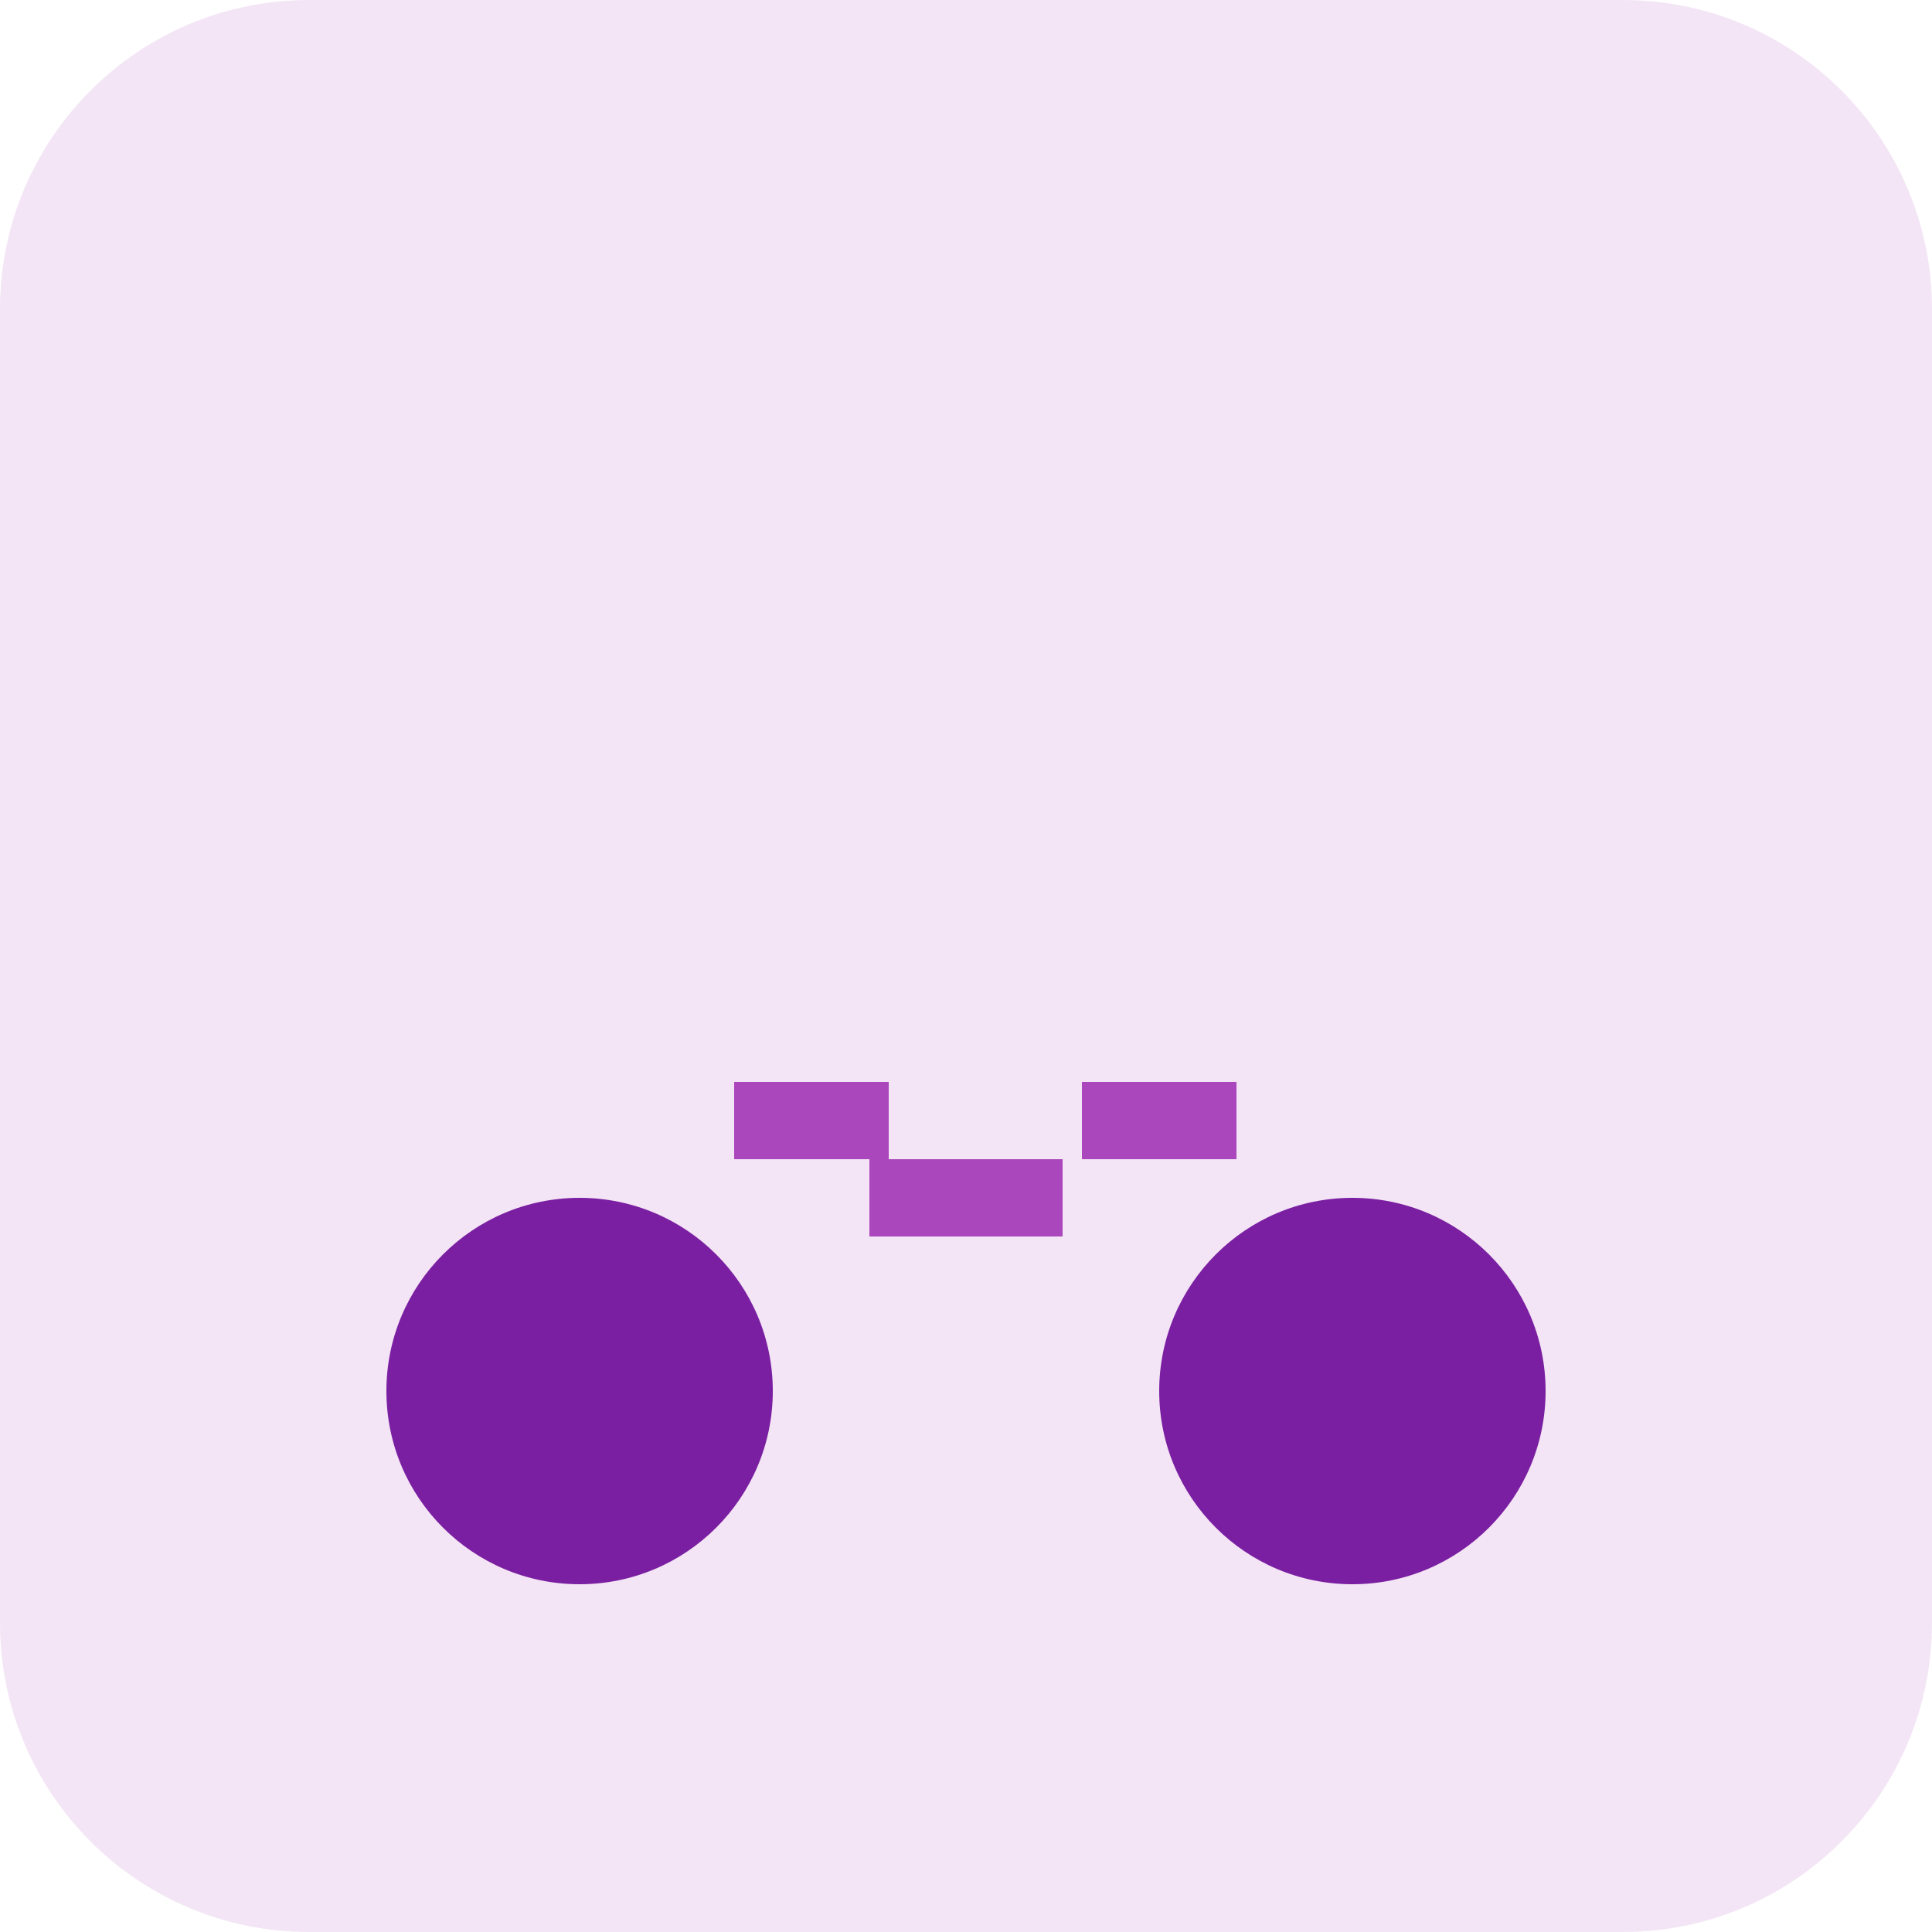
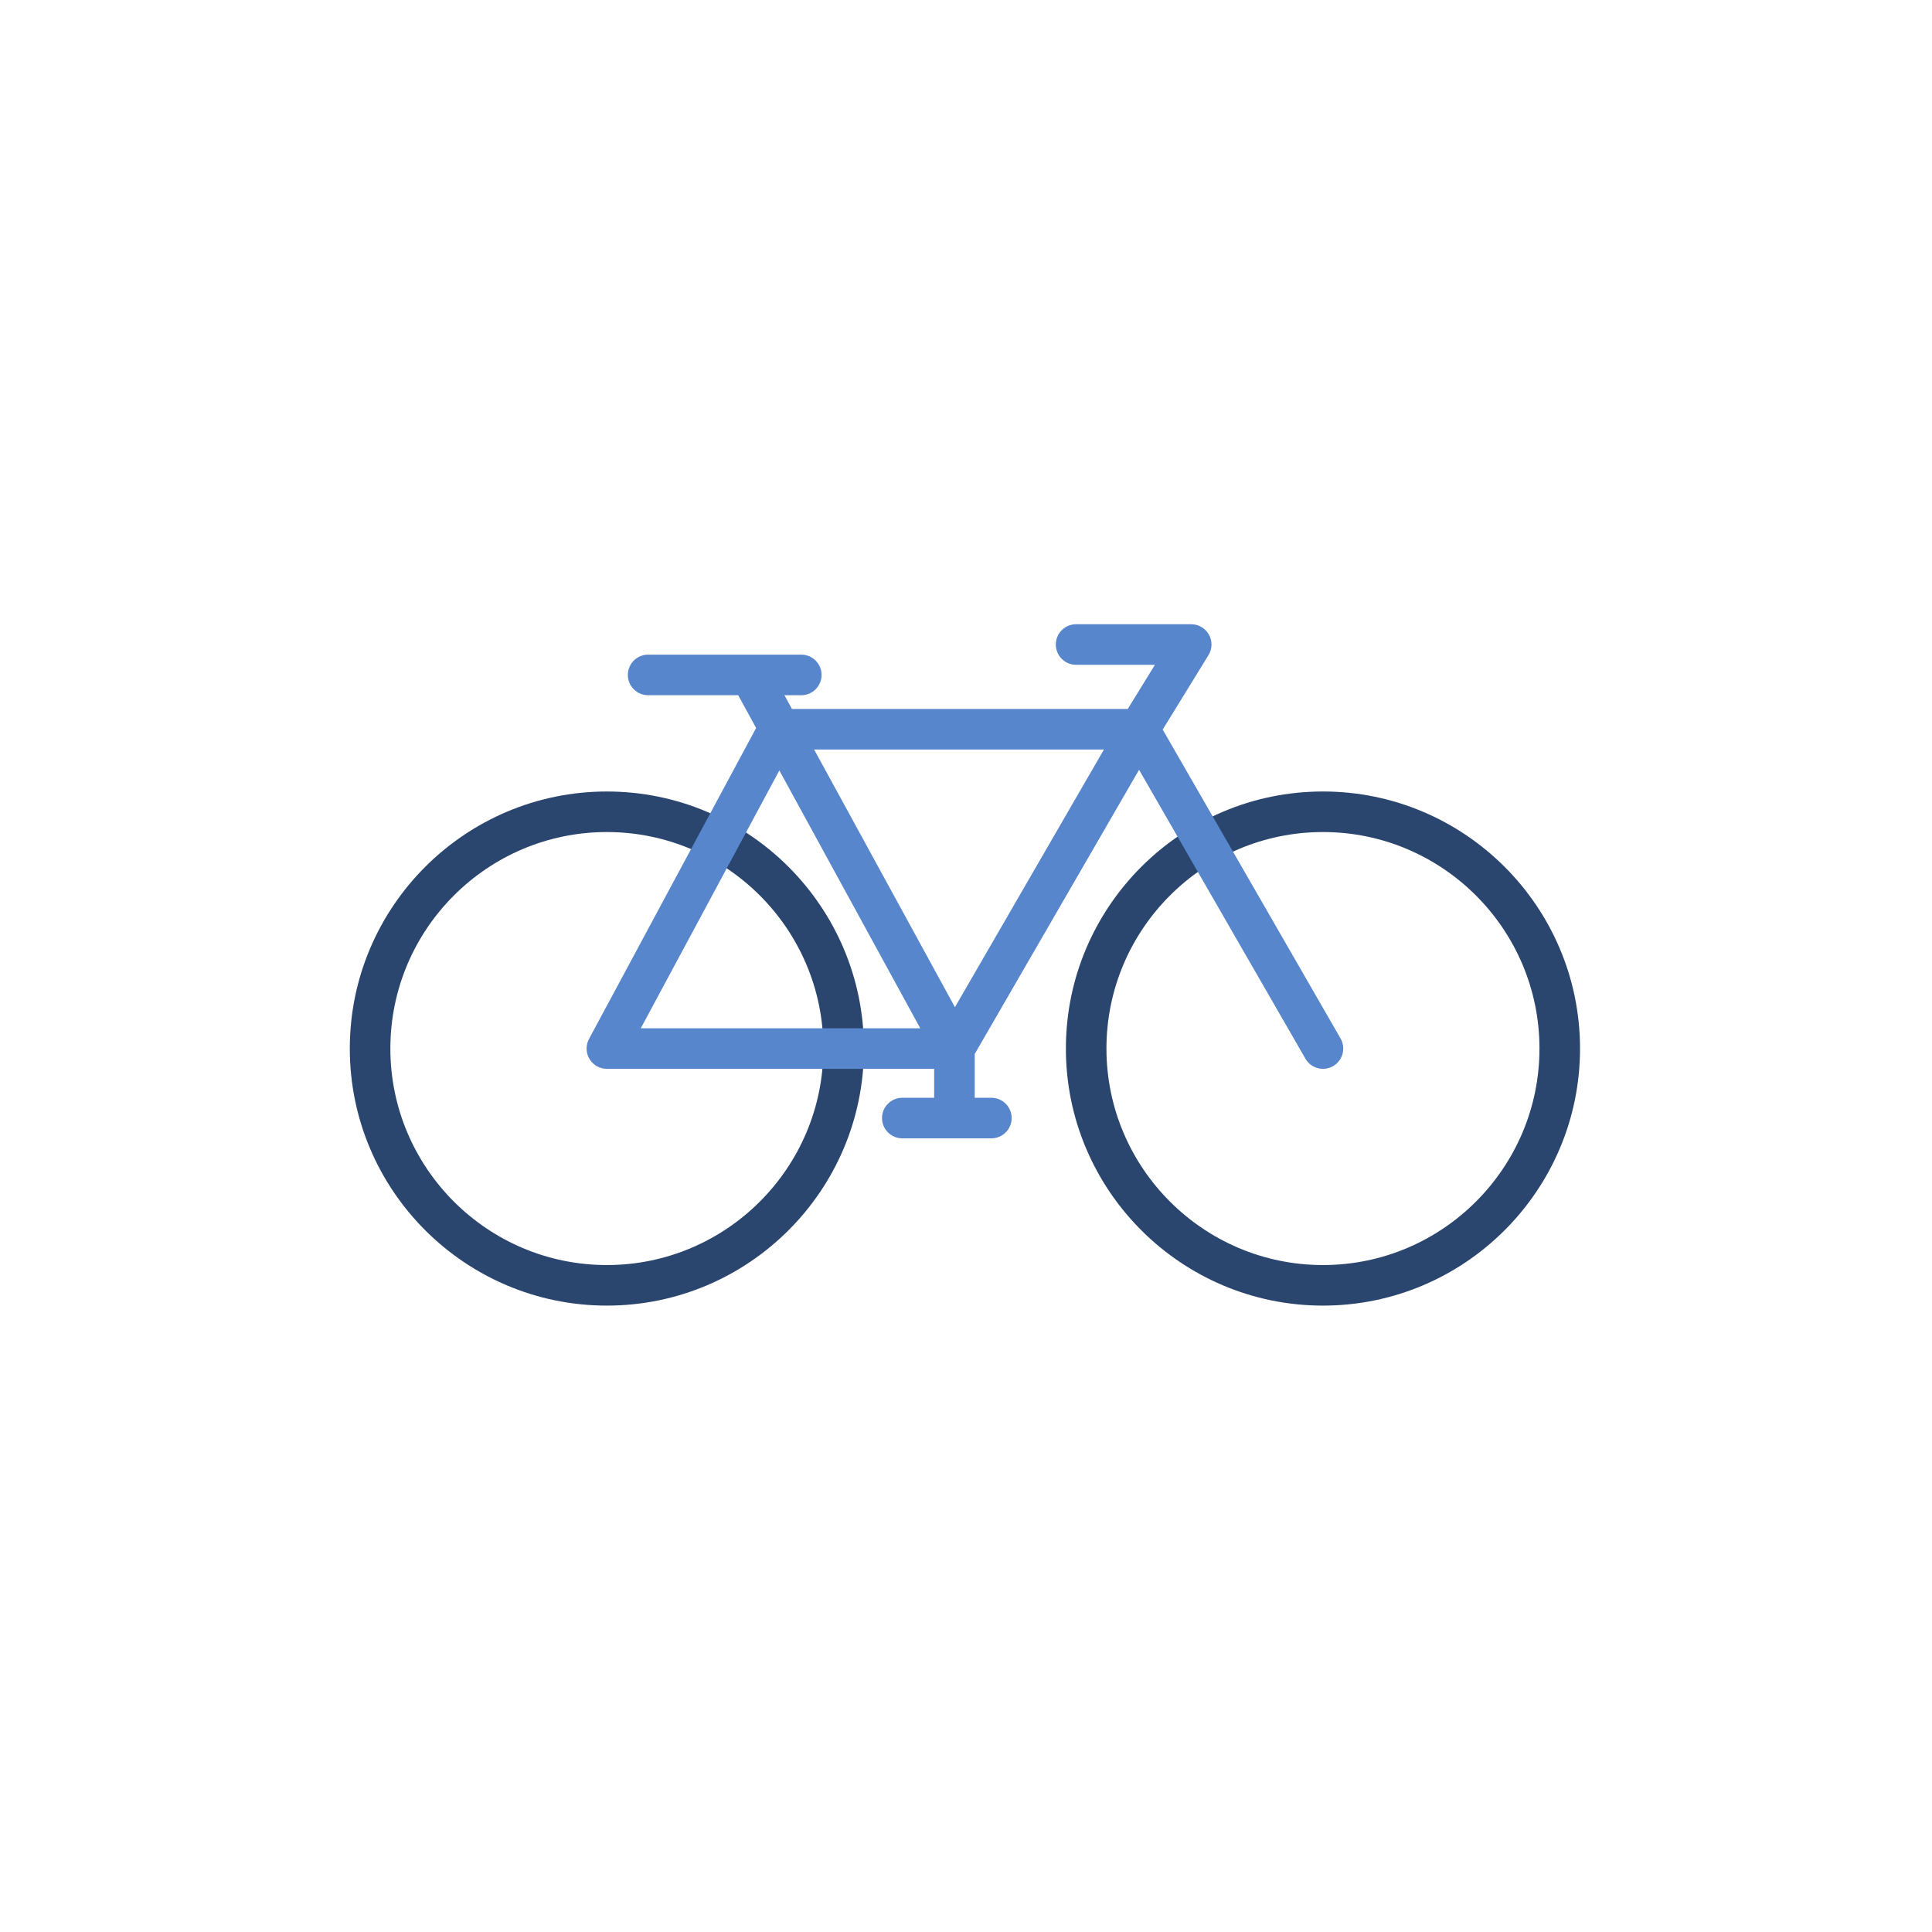
- <svg xmlns="http://www.w3.org/2000/svg" viewBox="0 0 100 100">
-   <rect width="100" height="100" rx="16" fill="#F3E5F5" />
-   <circle cx="30" cy="72" r="10" fill="#7B1FA2" />
-   <circle cx="70" cy="72" r="10" fill="#7B1FA2" />
-   <rect x="45" y="60" width="10" height="4" fill="#AB47BC" />
-   <rect x="38" y="56" width="8" height="4" fill="#AB47BC" />
-   <rect x="56" y="56" width="8" height="4" fill="#AB47BC" />
+ <svg xmlns="http://www.w3.org/2000/svg" width="256" height="256" viewBox="0 0 256 256" fill="none">
+   <path d="M80.413 173C61.632 173 46.351 157.721 46.351 138.94C46.351 120.158 61.632 104.878 80.413 104.878C99.194 104.878 114.475 120.159 114.475 138.94C114.475 157.721 99.196 173 80.413 173ZM80.413 110.25C64.594 110.25 51.725 123.121 51.725 138.938C51.725 154.756 64.596 167.626 80.413 167.626C96.231 167.626 109.101 154.756 109.101 138.938C109.101 123.121 96.232 110.25 80.413 110.25Z" fill="#2A466F" />
+   <path d="M175.3 173C156.518 173 141.236 157.719 141.236 138.938C141.236 120.156 156.518 104.876 175.3 104.876C194.081 104.876 209.362 120.157 209.362 138.94C209.362 157.721 194.081 173 175.3 173ZM175.3 110.25C159.481 110.25 146.61 123.121 146.61 138.938C146.61 154.756 159.481 167.626 175.3 167.626C191.118 167.626 203.988 154.756 203.988 138.938C203.988 123.121 191.118 110.25 175.3 110.25Z" fill="#2A466F" />
+   <path d="M177.629 137.6L154.062 96.671L160.131 86.809C160.642 85.98 160.664 84.94 160.189 84.09C159.713 83.241 158.816 82.714 157.843 82.714H142.587C141.104 82.714 139.9 83.916 139.9 85.402C139.9 86.887 141.102 88.09 142.587 88.09H153.035L149.434 93.942H104.937L103.941 92.12H106.174C107.66 92.12 108.862 90.917 108.862 89.432C108.862 87.947 107.66 86.744 106.174 86.744H85.881C84.396 86.744 83.193 87.947 83.193 89.432C83.193 90.917 84.396 92.12 85.881 92.12H97.816L100.19 96.463L78.046 137.667C77.599 138.5 77.622 139.505 78.106 140.317C78.591 141.128 79.466 141.624 80.411 141.624H123.781V145.461H119.559C118.074 145.461 116.872 146.663 116.872 148.148C116.872 149.634 118.074 150.836 119.559 150.836H131.361C132.845 150.836 134.049 149.634 134.049 148.148C134.049 146.663 132.847 145.461 131.361 145.461H129.155V139.657L150.932 102.002L172.973 140.279C173.469 141.143 174.375 141.626 175.302 141.626C175.757 141.626 176.218 141.51 176.64 141.267C177.928 140.529 178.368 138.886 177.629 137.6ZM103.267 102.089L121.939 136.252H84.907L103.267 102.089ZM126.534 133.457L107.873 99.314H146.279L126.534 133.457Z" fill="#5786CC" />
</svg>
